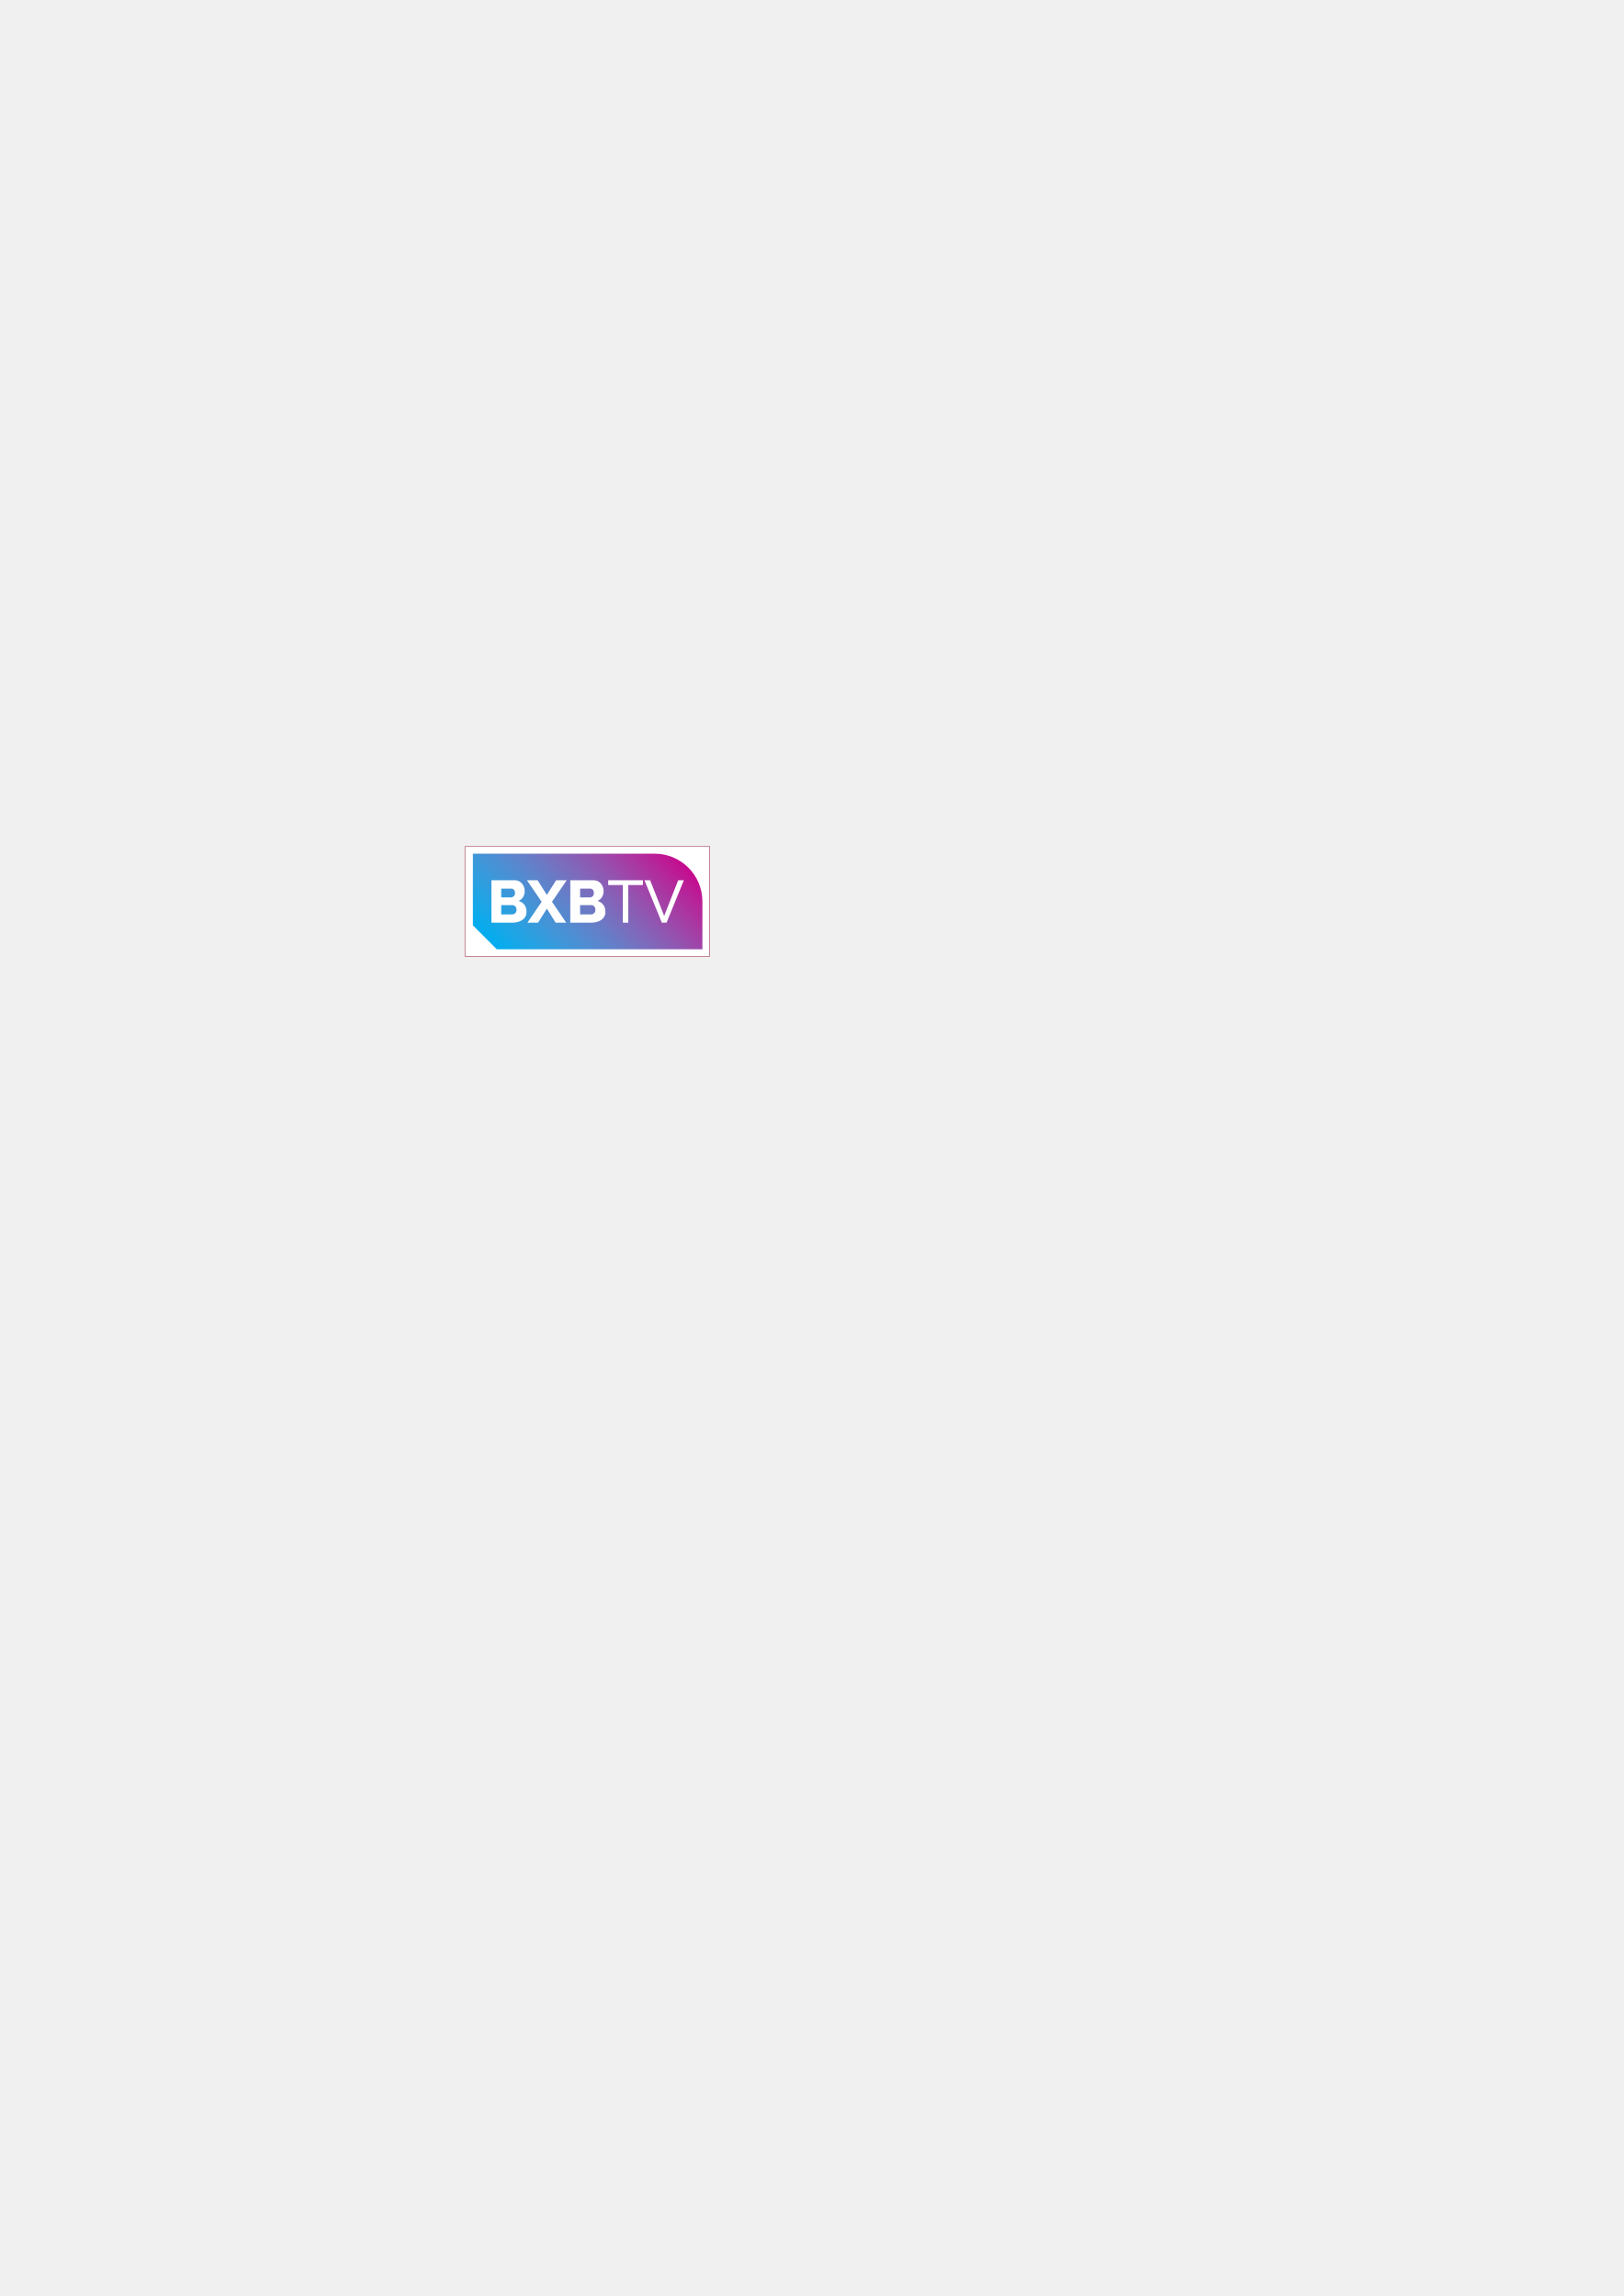
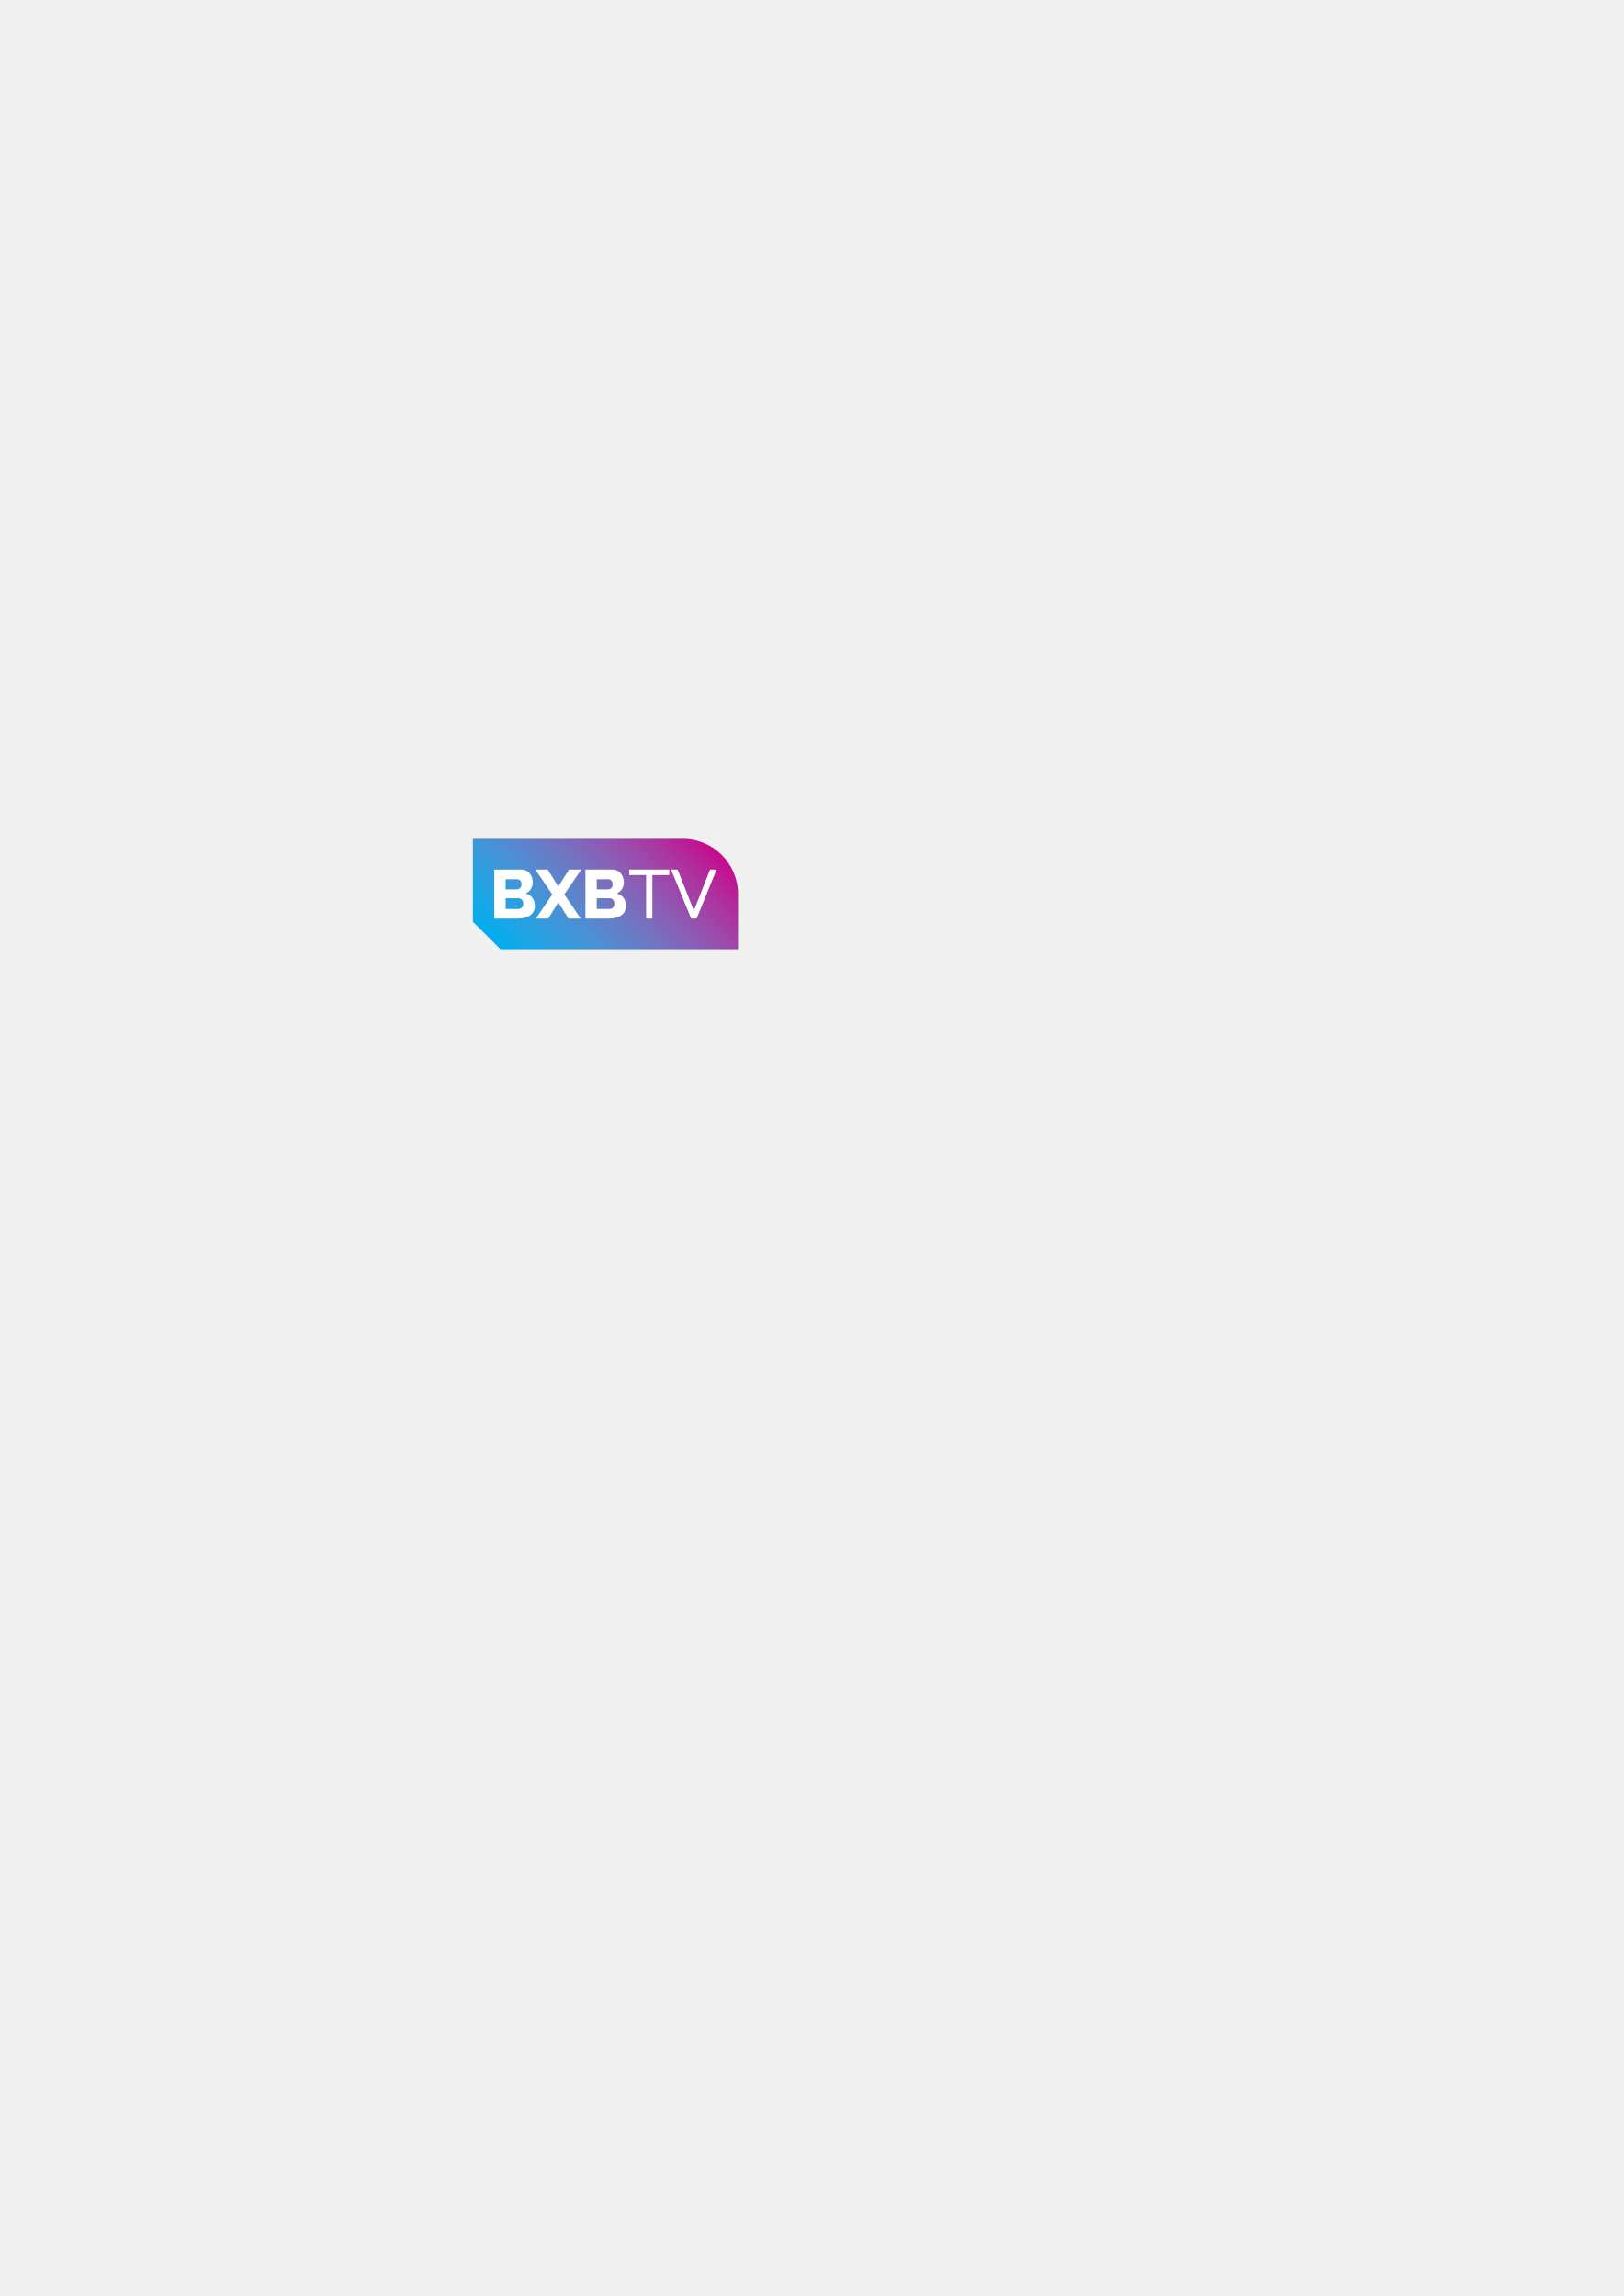
<svg xmlns="http://www.w3.org/2000/svg" width="210mm" height="297mm" viewBox="0 0 595.276 841.89" version="1.2" id="svg482">
  <defs id="defs461">
    <clipPath id="clip1">
      <path d="M 200,375 H 800 V 625 H 200 Z m 0,0" id="path10" />
    </clipPath>
    <clipPath id="clip2">
      <path d="M 200,375 V 562.5 L 262.5,625 H 800 V 500 C 800,430.965 744.035,375 675,375 Z m 0,0" id="path13" />
    </clipPath>
    <linearGradient id="linear0" gradientUnits="userSpaceOnUse" x1="-0.088" y1="0" x2="1.103" y2="0" gradientTransform="matrix(357.1386,-357.1386,357.1386,357.1386,318.7495,681.25)">
      <stop offset="0" style="stop-color:rgb(0%,67.839%,93.729%);stop-opacity:1;" id="stop16" />
      <stop offset="0.062" style="stop-color:rgb(0%,67.839%,93.729%);stop-opacity:1;" id="stop18" />
      <stop offset="0.07" style="stop-color:rgb(0%,67.839%,93.729%);stop-opacity:1;" id="stop20" />
      <stop offset="0.074" style="stop-color:rgb(0.269%,67.776%,93.643%);stop-opacity:1;" id="stop22" />
      <stop offset="0.078" style="stop-color:rgb(0.536%,67.714%,93.558%);stop-opacity:1;" id="stop24" />
      <stop offset="0.082" style="stop-color:rgb(0.99%,67.604%,93.411%);stop-opacity:1;" id="stop26" />
      <stop offset="0.086" style="stop-color:rgb(1.443%,67.493%,93.263%);stop-opacity:1;" id="stop28" />
      <stop offset="0.09" style="stop-color:rgb(1.897%,67.38%,93.117%);stop-opacity:1;" id="stop30" />
      <stop offset="0.094" style="stop-color:rgb(2.347%,67.265%,92.969%);stop-opacity:1;" id="stop32" />
      <stop offset="0.098" style="stop-color:rgb(2.798%,67.149%,92.821%);stop-opacity:1;" id="stop34" />
      <stop offset="0.102" style="stop-color:rgb(3.249%,67.03%,92.673%);stop-opacity:1;" id="stop36" />
      <stop offset="0.105" style="stop-color:rgb(3.697%,66.911%,92.525%);stop-opacity:1;" id="stop38" />
      <stop offset="0.109" style="stop-color:rgb(4.144%,66.789%,92.375%);stop-opacity:1;" id="stop40" />
      <stop offset="0.113" style="stop-color:rgb(4.593%,66.666%,92.226%);stop-opacity:1;" id="stop42" />
      <stop offset="0.117" style="stop-color:rgb(5.038%,66.539%,92.076%);stop-opacity:1;" id="stop44" />
      <stop offset="0.121" style="stop-color:rgb(5.484%,66.412%,91.927%);stop-opacity:1;" id="stop46" />
      <stop offset="0.125" style="stop-color:rgb(5.928%,66.283%,91.777%);stop-opacity:1;" id="stop48" />
      <stop offset="0.129" style="stop-color:rgb(6.372%,66.153%,91.626%);stop-opacity:1;" id="stop50" />
      <stop offset="0.133" style="stop-color:rgb(6.815%,66.02%,91.475%);stop-opacity:1;" id="stop52" />
      <stop offset="0.137" style="stop-color:rgb(7.257%,65.886%,91.325%);stop-opacity:1;" id="stop54" />
      <stop offset="0.141" style="stop-color:rgb(7.698%,65.75%,91.173%);stop-opacity:1;" id="stop56" />
      <stop offset="0.145" style="stop-color:rgb(8.139%,65.613%,91.022%);stop-opacity:1;" id="stop58" />
      <stop offset="0.148" style="stop-color:rgb(8.577%,65.472%,90.869%);stop-opacity:1;" id="stop60" />
      <stop offset="0.152" style="stop-color:rgb(9.016%,65.332%,90.718%);stop-opacity:1;" id="stop62" />
      <stop offset="0.156" style="stop-color:rgb(9.454%,65.189%,90.565%);stop-opacity:1;" id="stop64" />
      <stop offset="0.16" style="stop-color:rgb(9.891%,65.044%,90.413%);stop-opacity:1;" id="stop66" />
      <stop offset="0.164" style="stop-color:rgb(10.326%,64.897%,90.26%);stop-opacity:1;" id="stop68" />
      <stop offset="0.168" style="stop-color:rgb(10.76%,64.749%,90.106%);stop-opacity:1;" id="stop70" />
      <stop offset="0.172" style="stop-color:rgb(11.194%,64.598%,89.954%);stop-opacity:1;" id="stop72" />
      <stop offset="0.176" style="stop-color:rgb(11.627%,64.445%,89.799%);stop-opacity:1;" id="stop74" />
      <stop offset="0.18" style="stop-color:rgb(12.061%,64.291%,89.644%);stop-opacity:1;" id="stop76" />
      <stop offset="0.184" style="stop-color:rgb(12.492%,64.137%,89.49%);stop-opacity:1;" id="stop78" />
      <stop offset="0.188" style="stop-color:rgb(12.921%,63.979%,89.336%);stop-opacity:1;" id="stop80" />
      <stop offset="0.191" style="stop-color:rgb(13.351%,63.82%,89.18%);stop-opacity:1;" id="stop82" />
      <stop offset="0.195" style="stop-color:rgb(13.78%,63.66%,89.024%);stop-opacity:1;" id="stop84" />
      <stop offset="0.199" style="stop-color:rgb(14.209%,63.496%,88.869%);stop-opacity:1;" id="stop86" />
      <stop offset="0.203" style="stop-color:rgb(14.635%,63.332%,88.713%);stop-opacity:1;" id="stop88" />
      <stop offset="0.207" style="stop-color:rgb(15.06%,63.165%,88.557%);stop-opacity:1;" id="stop90" />
      <stop offset="0.211" style="stop-color:rgb(15.486%,62.997%,88.4%);stop-opacity:1;" id="stop92" />
      <stop offset="0.215" style="stop-color:rgb(15.912%,62.828%,88.243%);stop-opacity:1;" id="stop94" />
      <stop offset="0.219" style="stop-color:rgb(16.333%,62.656%,88.086%);stop-opacity:1;" id="stop96" />
      <stop offset="0.223" style="stop-color:rgb(16.757%,62.483%,87.929%);stop-opacity:1;" id="stop98" />
      <stop offset="0.227" style="stop-color:rgb(17.177%,62.308%,87.772%);stop-opacity:1;" id="stop100" />
      <stop offset="0.23" style="stop-color:rgb(17.598%,62.131%,87.613%);stop-opacity:1;" id="stop102" />
      <stop offset="0.234" style="stop-color:rgb(18.019%,61.952%,87.454%);stop-opacity:1;" id="stop104" />
      <stop offset="0.238" style="stop-color:rgb(18.439%,61.772%,87.296%);stop-opacity:1;" id="stop106" />
      <stop offset="0.242" style="stop-color:rgb(18.855%,61.589%,87.137%);stop-opacity:1;" id="stop108" />
      <stop offset="0.246" style="stop-color:rgb(19.273%,61.406%,86.978%);stop-opacity:1;" id="stop110" />
      <stop offset="0.25" style="stop-color:rgb(19.69%,61.22%,86.818%);stop-opacity:1;" id="stop112" />
      <stop offset="0.254" style="stop-color:rgb(20.105%,61.032%,86.658%);stop-opacity:1;" id="stop114" />
      <stop offset="0.258" style="stop-color:rgb(20.518%,60.843%,86.497%);stop-opacity:1;" id="stop116" />
      <stop offset="0.262" style="stop-color:rgb(20.934%,60.652%,86.337%);stop-opacity:1;" id="stop118" />
      <stop offset="0.266" style="stop-color:rgb(21.347%,60.458%,86.177%);stop-opacity:1;" id="stop120" />
      <stop offset="0.27" style="stop-color:rgb(21.759%,60.265%,86.015%);stop-opacity:1;" id="stop122" />
      <stop offset="0.273" style="stop-color:rgb(22.169%,60.068%,85.854%);stop-opacity:1;" id="stop124" />
      <stop offset="0.277" style="stop-color:rgb(22.58%,59.871%,85.693%);stop-opacity:1;" id="stop126" />
      <stop offset="0.281" style="stop-color:rgb(22.987%,59.669%,85.53%);stop-opacity:1;" id="stop128" />
      <stop offset="0.285" style="stop-color:rgb(23.396%,59.468%,85.368%);stop-opacity:1;" id="stop130" />
      <stop offset="0.289" style="stop-color:rgb(23.805%,59.264%,85.205%);stop-opacity:1;" id="stop132" />
      <stop offset="0.293" style="stop-color:rgb(24.211%,59.059%,85.043%);stop-opacity:1;" id="stop134" />
      <stop offset="0.297" style="stop-color:rgb(24.617%,58.852%,84.88%);stop-opacity:1;" id="stop136" />
      <stop offset="0.301" style="stop-color:rgb(25.021%,58.644%,84.717%);stop-opacity:1;" id="stop138" />
      <stop offset="0.305" style="stop-color:rgb(25.426%,58.432%,84.552%);stop-opacity:1;" id="stop140" />
      <stop offset="0.309" style="stop-color:rgb(25.83%,58.22%,84.389%);stop-opacity:1;" id="stop142" />
      <stop offset="0.312" style="stop-color:rgb(26.231%,58.005%,84.224%);stop-opacity:1;" id="stop144" />
      <stop offset="0.316" style="stop-color:rgb(26.633%,57.79%,84.059%);stop-opacity:1;" id="stop146" />
      <stop offset="0.32" style="stop-color:rgb(27.034%,57.571%,83.894%);stop-opacity:1;" id="stop148" />
      <stop offset="0.324" style="stop-color:rgb(27.434%,57.353%,83.73%);stop-opacity:1;" id="stop150" />
      <stop offset="0.328" style="stop-color:rgb(27.832%,57.132%,83.563%);stop-opacity:1;" id="stop152" />
      <stop offset="0.332" style="stop-color:rgb(28.23%,56.909%,83.398%);stop-opacity:1;" id="stop154" />
      <stop offset="0.336" style="stop-color:rgb(28.625%,56.683%,83.232%);stop-opacity:1;" id="stop156" />
      <stop offset="0.34" style="stop-color:rgb(29.022%,56.456%,83.066%);stop-opacity:1;" id="stop158" />
      <stop offset="0.344" style="stop-color:rgb(29.417%,56.229%,82.898%);stop-opacity:1;" id="stop160" />
      <stop offset="0.348" style="stop-color:rgb(29.813%,55.998%,82.732%);stop-opacity:1;" id="stop162" />
      <stop offset="0.352" style="stop-color:rgb(30.205%,55.766%,82.564%);stop-opacity:1;" id="stop164" />
      <stop offset="0.355" style="stop-color:rgb(30.598%,55.533%,82.397%);stop-opacity:1;" id="stop166" />
      <stop offset="0.359" style="stop-color:rgb(30.991%,55.296%,82.23%);stop-opacity:1;" id="stop168" />
      <stop offset="0.363" style="stop-color:rgb(31.381%,55.06%,82.06%);stop-opacity:1;" id="stop170" />
      <stop offset="0.367" style="stop-color:rgb(31.77%,54.82%,81.892%);stop-opacity:1;" id="stop172" />
      <stop offset="0.371" style="stop-color:rgb(32.159%,54.579%,81.723%);stop-opacity:1;" id="stop174" />
      <stop offset="0.375" style="stop-color:rgb(32.549%,54.337%,81.554%);stop-opacity:1;" id="stop176" />
      <stop offset="0.379" style="stop-color:rgb(32.936%,54.092%,81.386%);stop-opacity:1;" id="stop178" />
      <stop offset="0.383" style="stop-color:rgb(33.321%,53.847%,81.215%);stop-opacity:1;" id="stop180" />
      <stop offset="0.387" style="stop-color:rgb(33.707%,53.6%,81.046%);stop-opacity:1;" id="stop182" />
      <stop offset="0.391" style="stop-color:rgb(34.091%,53.349%,80.875%);stop-opacity:1;" id="stop184" />
      <stop offset="0.395" style="stop-color:rgb(34.476%,53.098%,80.704%);stop-opacity:1;" id="stop186" />
      <stop offset="0.398" style="stop-color:rgb(34.859%,52.844%,80.533%);stop-opacity:1;" id="stop188" />
      <stop offset="0.402" style="stop-color:rgb(35.24%,52.589%,80.362%);stop-opacity:1;" id="stop190" />
      <stop offset="0.406" style="stop-color:rgb(35.62%,52.332%,80.191%);stop-opacity:1;" id="stop192" />
      <stop offset="0.41" style="stop-color:rgb(36.002%,52.074%,80.019%);stop-opacity:1;" id="stop194" />
      <stop offset="0.414" style="stop-color:rgb(36.382%,51.813%,79.846%);stop-opacity:1;" id="stop196" />
      <stop offset="0.418" style="stop-color:rgb(36.76%,51.55%,79.674%);stop-opacity:1;" id="stop198" />
      <stop offset="0.422" style="stop-color:rgb(37.137%,51.286%,79.501%);stop-opacity:1;" id="stop200" />
      <stop offset="0.426" style="stop-color:rgb(37.514%,51.021%,79.329%);stop-opacity:1;" id="stop202" />
      <stop offset="0.43" style="stop-color:rgb(37.891%,50.754%,79.155%);stop-opacity:1;" id="stop204" />
      <stop offset="0.434" style="stop-color:rgb(38.264%,50.485%,78.983%);stop-opacity:1;" id="stop206" />
      <stop offset="0.438" style="stop-color:rgb(38.638%,50.214%,78.809%);stop-opacity:1;" id="stop208" />
      <stop offset="0.441" style="stop-color:rgb(39.012%,49.942%,78.635%);stop-opacity:1;" id="stop210" />
      <stop offset="0.445" style="stop-color:rgb(39.383%,49.666%,78.459%);stop-opacity:1;" id="stop212" />
      <stop offset="0.449" style="stop-color:rgb(39.755%,49.39%,78.284%);stop-opacity:1;" id="stop214" />
      <stop offset="0.453" style="stop-color:rgb(40.126%,49.112%,78.11%);stop-opacity:1;" id="stop216" />
      <stop offset="0.457" style="stop-color:rgb(40.495%,48.833%,77.934%);stop-opacity:1;" id="stop218" />
      <stop offset="0.461" style="stop-color:rgb(40.865%,48.55%,77.759%);stop-opacity:1;" id="stop220" />
      <stop offset="0.465" style="stop-color:rgb(41.232%,48.267%,77.583%);stop-opacity:1;" id="stop222" />
      <stop offset="0.469" style="stop-color:rgb(41.6%,47.981%,77.406%);stop-opacity:1;" id="stop224" />
      <stop offset="0.473" style="stop-color:rgb(41.966%,47.694%,77.229%);stop-opacity:1;" id="stop226" />
      <stop offset="0.477" style="stop-color:rgb(42.331%,47.404%,77.052%);stop-opacity:1;" id="stop228" />
      <stop offset="0.48" style="stop-color:rgb(42.696%,47.115%,76.875%);stop-opacity:1;" id="stop230" />
      <stop offset="0.484" style="stop-color:rgb(43.059%,46.822%,76.698%);stop-opacity:1;" id="stop232" />
      <stop offset="0.488" style="stop-color:rgb(43.422%,46.529%,76.521%);stop-opacity:1;" id="stop234" />
      <stop offset="0.492" style="stop-color:rgb(43.782%,46.233%,76.343%);stop-opacity:1;" id="stop236" />
      <stop offset="0.496" style="stop-color:rgb(44.144%,45.935%,76.164%);stop-opacity:1;" id="stop238" />
      <stop offset="0.5" style="stop-color:rgb(44.502%,45.636%,75.986%);stop-opacity:1;" id="stop240" />
      <stop offset="0.504" style="stop-color:rgb(44.862%,45.334%,75.806%);stop-opacity:1;" id="stop242" />
      <stop offset="0.508" style="stop-color:rgb(45.221%,45.03%,75.627%);stop-opacity:1;" id="stop244" />
      <stop offset="0.512" style="stop-color:rgb(45.578%,44.727%,75.447%);stop-opacity:1;" id="stop246" />
      <stop offset="0.516" style="stop-color:rgb(45.934%,44.42%,75.267%);stop-opacity:1;" id="stop248" />
      <stop offset="0.52" style="stop-color:rgb(46.291%,44.112%,75.089%);stop-opacity:1;" id="stop250" />
      <stop offset="0.523" style="stop-color:rgb(46.645%,43.802%,74.907%);stop-opacity:1;" id="stop252" />
      <stop offset="0.527" style="stop-color:rgb(46.999%,43.489%,74.727%);stop-opacity:1;" id="stop254" />
      <stop offset="0.531" style="stop-color:rgb(47.351%,43.175%,74.545%);stop-opacity:1;" id="stop256" />
      <stop offset="0.535" style="stop-color:rgb(47.704%,42.86%,74.364%);stop-opacity:1;" id="stop258" />
      <stop offset="0.539" style="stop-color:rgb(48.055%,42.543%,74.182%);stop-opacity:1;" id="stop260" />
      <stop offset="0.543" style="stop-color:rgb(48.405%,42.224%,74.001%);stop-opacity:1;" id="stop262" />
      <stop offset="0.547" style="stop-color:rgb(48.755%,41.904%,73.819%);stop-opacity:1;" id="stop264" />
      <stop offset="0.551" style="stop-color:rgb(49.103%,41.582%,73.636%);stop-opacity:1;" id="stop266" />
      <stop offset="0.555" style="stop-color:rgb(49.449%,41.257%,73.453%);stop-opacity:1;" id="stop268" />
      <stop offset="0.559" style="stop-color:rgb(49.797%,40.93%,73.27%);stop-opacity:1;" id="stop270" />
      <stop offset="0.562" style="stop-color:rgb(50.143%,40.602%,73.087%);stop-opacity:1;" id="stop272" />
      <stop offset="0.566" style="stop-color:rgb(50.488%,40.273%,72.903%);stop-opacity:1;" id="stop274" />
      <stop offset="0.57" style="stop-color:rgb(50.832%,39.941%,72.719%);stop-opacity:1;" id="stop276" />
      <stop offset="0.574" style="stop-color:rgb(51.175%,39.609%,72.534%);stop-opacity:1;" id="stop278" />
      <stop offset="0.578" style="stop-color:rgb(51.518%,39.273%,72.35%);stop-opacity:1;" id="stop280" />
      <stop offset="0.582" style="stop-color:rgb(51.86%,38.936%,72.165%);stop-opacity:1;" id="stop282" />
      <stop offset="0.586" style="stop-color:rgb(52.2%,38.597%,71.979%);stop-opacity:1;" id="stop284" />
      <stop offset="0.59" style="stop-color:rgb(52.539%,38.257%,71.794%);stop-opacity:1;" id="stop286" />
      <stop offset="0.594" style="stop-color:rgb(52.879%,37.915%,71.608%);stop-opacity:1;" id="stop288" />
      <stop offset="0.598" style="stop-color:rgb(53.217%,37.572%,71.422%);stop-opacity:1;" id="stop290" />
      <stop offset="0.602" style="stop-color:rgb(53.554%,37.225%,71.236%);stop-opacity:1;" id="stop292" />
      <stop offset="0.605" style="stop-color:rgb(53.889%,36.879%,71.049%);stop-opacity:1;" id="stop294" />
      <stop offset="0.609" style="stop-color:rgb(54.224%,36.53%,70.862%);stop-opacity:1;" id="stop296" />
      <stop offset="0.613" style="stop-color:rgb(54.559%,36.179%,70.674%);stop-opacity:1;" id="stop298" />
      <stop offset="0.617" style="stop-color:rgb(54.893%,35.825%,70.486%);stop-opacity:1;" id="stop300" />
      <stop offset="0.621" style="stop-color:rgb(55.226%,35.471%,70.3%);stop-opacity:1;" id="stop302" />
      <stop offset="0.625" style="stop-color:rgb(55.557%,35.115%,70.111%);stop-opacity:1;" id="stop304" />
      <stop offset="0.629" style="stop-color:rgb(55.888%,34.756%,69.923%);stop-opacity:1;" id="stop306" />
      <stop offset="0.633" style="stop-color:rgb(56.218%,34.396%,69.734%);stop-opacity:1;" id="stop308" />
      <stop offset="0.637" style="stop-color:rgb(56.548%,34.035%,69.545%);stop-opacity:1;" id="stop310" />
      <stop offset="0.641" style="stop-color:rgb(56.876%,33.672%,69.356%);stop-opacity:1;" id="stop312" />
      <stop offset="0.645" style="stop-color:rgb(57.202%,33.307%,69.167%);stop-opacity:1;" id="stop314" />
      <stop offset="0.648" style="stop-color:rgb(57.53%,32.939%,68.976%);stop-opacity:1;" id="stop316" />
      <stop offset="0.652" style="stop-color:rgb(57.855%,32.571%,68.785%);stop-opacity:1;" id="stop318" />
      <stop offset="0.656" style="stop-color:rgb(58.179%,32.201%,68.594%);stop-opacity:1;" id="stop320" />
      <stop offset="0.66" style="stop-color:rgb(58.504%,31.828%,68.405%);stop-opacity:1;" id="stop322" />
      <stop offset="0.664" style="stop-color:rgb(58.826%,31.454%,68.213%);stop-opacity:1;" id="stop324" />
      <stop offset="0.668" style="stop-color:rgb(59.148%,31.078%,68.022%);stop-opacity:1;" id="stop326" />
      <stop offset="0.672" style="stop-color:rgb(59.47%,30.699%,67.83%);stop-opacity:1;" id="stop328" />
      <stop offset="0.676" style="stop-color:rgb(59.79%,30.321%,67.638%);stop-opacity:1;" id="stop330" />
      <stop offset="0.68" style="stop-color:rgb(60.109%,29.939%,67.445%);stop-opacity:1;" id="stop332" />
      <stop offset="0.684" style="stop-color:rgb(60.428%,29.558%,67.253%);stop-opacity:1;" id="stop334" />
      <stop offset="0.688" style="stop-color:rgb(60.745%,29.172%,67.059%);stop-opacity:1;" id="stop336" />
      <stop offset="0.691" style="stop-color:rgb(61.063%,28.786%,66.867%);stop-opacity:1;" id="stop338" />
      <stop offset="0.695" style="stop-color:rgb(61.378%,28.397%,66.673%);stop-opacity:1;" id="stop340" />
      <stop offset="0.699" style="stop-color:rgb(61.693%,28.008%,66.479%);stop-opacity:1;" id="stop342" />
      <stop offset="0.703" style="stop-color:rgb(62.007%,27.615%,66.284%);stop-opacity:1;" id="stop344" />
      <stop offset="0.707" style="stop-color:rgb(62.321%,27.222%,66.09%);stop-opacity:1;" id="stop346" />
      <stop offset="0.711" style="stop-color:rgb(62.633%,26.826%,65.895%);stop-opacity:1;" id="stop348" />
      <stop offset="0.715" style="stop-color:rgb(62.944%,26.43%,65.701%);stop-opacity:1;" id="stop350" />
      <stop offset="0.719" style="stop-color:rgb(63.254%,26.03%,65.506%);stop-opacity:1;" id="stop352" />
      <stop offset="0.723" style="stop-color:rgb(63.565%,25.629%,65.309%);stop-opacity:1;" id="stop354" />
      <stop offset="0.727" style="stop-color:rgb(63.873%,25.226%,65.114%);stop-opacity:1;" id="stop356" />
      <stop offset="0.73" style="stop-color:rgb(64.182%,24.823%,64.917%);stop-opacity:1;" id="stop358" />
      <stop offset="0.734" style="stop-color:rgb(64.488%,24.417%,64.722%);stop-opacity:1;" id="stop360" />
      <stop offset="0.738" style="stop-color:rgb(64.795%,24.01%,64.525%);stop-opacity:1;" id="stop362" />
      <stop offset="0.742" style="stop-color:rgb(65.1%,23.599%,64.326%);stop-opacity:1;" id="stop364" />
      <stop offset="0.746" style="stop-color:rgb(65.405%,23.187%,64.13%);stop-opacity:1;" id="stop366" />
      <stop offset="0.75" style="stop-color:rgb(65.707%,22.774%,63.931%);stop-opacity:1;" id="stop368" />
      <stop offset="0.754" style="stop-color:rgb(66.011%,22.36%,63.734%);stop-opacity:1;" id="stop370" />
      <stop offset="0.758" style="stop-color:rgb(66.313%,21.942%,63.536%);stop-opacity:1;" id="stop372" />
      <stop offset="0.762" style="stop-color:rgb(66.614%,21.526%,63.338%);stop-opacity:1;" id="stop374" />
      <stop offset="0.766" style="stop-color:rgb(66.913%,21.104%,63.138%);stop-opacity:1;" id="stop376" />
      <stop offset="0.77" style="stop-color:rgb(67.213%,20.682%,62.938%);stop-opacity:1;" id="stop378" />
      <stop offset="0.773" style="stop-color:rgb(67.511%,20.258%,62.74%);stop-opacity:1;" id="stop380" />
      <stop offset="0.777" style="stop-color:rgb(67.81%,19.833%,62.54%);stop-opacity:1;" id="stop382" />
      <stop offset="0.781" style="stop-color:rgb(68.105%,19.405%,62.34%);stop-opacity:1;" id="stop384" />
      <stop offset="0.785" style="stop-color:rgb(68.401%,18.976%,62.14%);stop-opacity:1;" id="stop386" />
      <stop offset="0.789" style="stop-color:rgb(68.695%,18.546%,61.938%);stop-opacity:1;" id="stop388" />
      <stop offset="0.793" style="stop-color:rgb(68.99%,18.114%,61.737%);stop-opacity:1;" id="stop390" />
      <stop offset="0.797" style="stop-color:rgb(69.283%,17.679%,61.536%);stop-opacity:1;" id="stop392" />
      <stop offset="0.801" style="stop-color:rgb(69.576%,17.241%,61.334%);stop-opacity:1;" id="stop394" />
      <stop offset="0.805" style="stop-color:rgb(69.865%,16.803%,61.133%);stop-opacity:1;" id="stop396" />
      <stop offset="0.809" style="stop-color:rgb(70.155%,16.365%,60.93%);stop-opacity:1;" id="stop398" />
      <stop offset="0.812" style="stop-color:rgb(70.445%,15.923%,60.728%);stop-opacity:1;" id="stop400" />
      <stop offset="0.816" style="stop-color:rgb(70.735%,15.48%,60.526%);stop-opacity:1;" id="stop402" />
      <stop offset="0.82" style="stop-color:rgb(71.022%,15.034%,60.323%);stop-opacity:1;" id="stop404" />
      <stop offset="0.824" style="stop-color:rgb(71.309%,14.587%,60.118%);stop-opacity:1;" id="stop406" />
      <stop offset="0.828" style="stop-color:rgb(71.594%,14.137%,59.915%);stop-opacity:1;" id="stop408" />
      <stop offset="0.832" style="stop-color:rgb(71.88%,13.687%,59.711%);stop-opacity:1;" id="stop410" />
      <stop offset="0.836" style="stop-color:rgb(72.163%,13.235%,59.506%);stop-opacity:1;" id="stop412" />
      <stop offset="0.84" style="stop-color:rgb(72.447%,12.782%,59.302%);stop-opacity:1;" id="stop414" />
      <stop offset="0.844" style="stop-color:rgb(72.729%,12.326%,59.097%);stop-opacity:1;" id="stop416" />
      <stop offset="0.848" style="stop-color:rgb(73.01%,11.87%,58.893%);stop-opacity:1;" id="stop418" />
      <stop offset="0.852" style="stop-color:rgb(73.291%,11.409%,58.687%);stop-opacity:1;" id="stop420" />
      <stop offset="0.855" style="stop-color:rgb(73.572%,10.948%,58.481%);stop-opacity:1;" id="stop422" />
      <stop offset="0.859" style="stop-color:rgb(73.849%,10.484%,58.275%);stop-opacity:1;" id="stop424" />
      <stop offset="0.863" style="stop-color:rgb(74.129%,10.02%,58.069%);stop-opacity:1;" id="stop426" />
      <stop offset="0.867" style="stop-color:rgb(74.405%,9.554%,57.861%);stop-opacity:1;" id="stop428" />
      <stop offset="0.871" style="stop-color:rgb(74.683%,9.087%,57.655%);stop-opacity:1;" id="stop430" />
      <stop offset="0.875" style="stop-color:rgb(74.957%,8.615%,57.448%);stop-opacity:1;" id="stop432" />
      <stop offset="0.879" style="stop-color:rgb(75.232%,8.144%,57.24%);stop-opacity:1;" id="stop434" />
      <stop offset="0.883" style="stop-color:rgb(75.505%,7.669%,57.031%);stop-opacity:1;" id="stop436" />
      <stop offset="0.887" style="stop-color:rgb(75.778%,7.195%,56.824%);stop-opacity:1;" id="stop438" />
      <stop offset="0.891" style="stop-color:rgb(76.05%,6.717%,56.615%);stop-opacity:1;" id="stop440" />
      <stop offset="0.895" style="stop-color:rgb(76.321%,6.239%,56.407%);stop-opacity:1;" id="stop442" />
      <stop offset="0.898" style="stop-color:rgb(76.59%,5.759%,56.198%);stop-opacity:1;" id="stop444" />
      <stop offset="0.902" style="stop-color:rgb(76.86%,5.276%,55.989%);stop-opacity:1;" id="stop446" />
      <stop offset="0.906" style="stop-color:rgb(77.129%,4.793%,55.779%);stop-opacity:1;" id="stop448" />
      <stop offset="0.91" style="stop-color:rgb(77.388%,4.318%,55.574%);stop-opacity:1;" id="stop450" />
      <stop offset="0.914" style="stop-color:rgb(77.647%,3.844%,55.37%);stop-opacity:1;" id="stop452" />
      <stop offset="0.922" style="stop-color:rgb(77.647%,3.844%,55.37%);stop-opacity:1;" id="stop454" />
      <stop offset="0.938" style="stop-color:rgb(77.647%,3.844%,55.37%);stop-opacity:1;" id="stop456" />
      <stop offset="1" style="stop-color:rgb(77.647%,3.844%,55.37%);stop-opacity:1;" id="stop458" />
    </linearGradient>
  </defs>
-   <rect style="fill:#ffffff;fill-opacity:1;stroke:#a54358;stroke-width:0.208;stroke-miterlimit:4;stroke-dasharray:none;stroke-opacity:1" id="rect4197" width="89.702" height="40.292" x="170.461" y="310.406" />
-   <g id="g4195" transform="matrix(0.1402439,0,0,0.1402439,145.3171,282.6034)">
+   <g id="g4195" transform="matrix(0.162,0,0,0.162,140.9658,272.4454)">
    <g transform="translate(0,-158.1102)" clip-path="url(#clip1)" id="g469" style="clip-rule:nonzero">
      <g clip-path="url(#clip2)" id="g467" style="clip-rule:nonzero">
        <path style="fill:url(#linear0);fill-rule:nonzero;stroke:none" d="M 75,500 500,925 925,500 500,75 Z m 0,0" id="path465" />
      </g>
    </g>
    <path style="fill:#ffffff;fill-opacity:1;fill-rule:nonzero;stroke:none" d="m 314.117,363.776 c 0,-3.438 -0.992,-6.355 -2.973,-8.754 -1.98,-2.398 -4.48,-3.598 -7.504,-3.598 h -29.547 v 24.234 h 28.453 c 3.336,0 6.098,-1.098 8.289,-3.285 2.188,-2.188 3.281,-5.051 3.281,-8.598 m -40.023,-55.5 v 22.98 h 25.172 c 2.812,0 5.316,-0.938 7.504,-2.812 2.188,-1.875 3.285,-4.793 3.285,-8.758 0,-3.645 -0.965,-6.461 -2.895,-8.438 -1.93,-1.98 -4.246,-2.973 -6.957,-2.973 z m 66.133,60.66 c 0,4.793 -0.992,8.965 -2.973,12.504 -1.98,3.547 -4.691,6.488 -8.129,8.836 -3.441,2.344 -7.453,4.117 -12.039,5.312 -4.586,1.203 -9.434,1.801 -14.539,1.801 h -54.09 v -111 h 61.754 c 3.852,0 7.344,0.836 10.473,2.5 3.125,1.668 5.785,3.832 7.973,6.488 2.188,2.66 3.883,5.684 5.082,9.07 1.195,3.387 1.797,6.852 1.797,10.395 0,5.316 -1.328,10.32 -3.984,15.008 -2.66,4.691 -6.648,8.238 -11.961,10.633 6.355,1.875 11.387,5.211 15.086,10.004 3.699,4.797 5.551,10.945 5.551,18.449" id="path471" />
    <path style="fill:#ffffff;fill-opacity:1;fill-rule:nonzero;stroke:none" d="m 369.148,286.39 24.23,38.305 24.234,-38.305 h 27.672 l -38.461,56.281 37.211,54.719 h -27.672 l -22.984,-36.738 -22.98,36.738 h -27.828 l 37.207,-54.719 -38.457,-56.281 z m 0,0" id="path473" />
    <path style="fill:#ffffff;fill-opacity:1;fill-rule:nonzero;stroke:none" d="m 520.324,363.776 c 0,-3.438 -0.992,-6.355 -2.973,-8.754 -1.98,-2.398 -4.48,-3.598 -7.504,-3.598 h -29.547 v 24.234 h 28.453 c 3.336,0 6.098,-1.098 8.289,-3.285 2.184,-2.188 3.281,-5.051 3.281,-8.598 m -40.023,-55.5 v 22.98 h 25.168 c 2.816,0 5.32,-0.938 7.508,-2.812 2.188,-1.875 3.285,-4.793 3.285,-8.758 0,-3.645 -0.969,-6.461 -2.895,-8.438 -1.93,-1.98 -4.246,-2.973 -6.957,-2.973 z m 66.129,60.66 c 0,4.793 -0.992,8.965 -2.965,12.504 -1.984,3.547 -4.695,6.488 -8.133,8.836 -3.441,2.344 -7.453,4.117 -12.039,5.312 -4.586,1.203 -9.434,1.801 -14.539,1.801 h -54.09 v -111 h 61.754 c 3.852,0 7.344,0.836 10.473,2.5 3.125,1.668 5.785,3.832 7.973,6.488 2.191,2.66 3.883,5.684 5.078,9.07 1.199,3.387 1.801,6.852 1.801,10.395 0,5.316 -1.328,10.32 -3.984,15.008 -2.66,4.691 -6.648,8.238 -11.961,10.633 6.355,1.875 11.383,5.211 15.086,10.004 3.699,4.797 5.547,10.945 5.547,18.449" id="path475" />
    <path style="fill:#ffffff;fill-opacity:1;fill-rule:nonzero;stroke:none" d="m 644.453,298.898 h -38.301 v 98.492 h -14.07 v -98.492 h -38.305 v -12.508 h 90.676 z m 0,0" id="path477" />
    <path style="fill:#ffffff;fill-opacity:1;fill-rule:nonzero;stroke:none" d="m 663.367,286.39 36.742,93.332 36.582,-93.332 h 14.855 l -45.34,111 h -12.191 l -45.496,-111 z m 0,0" id="path479" />
  </g>
</svg>
